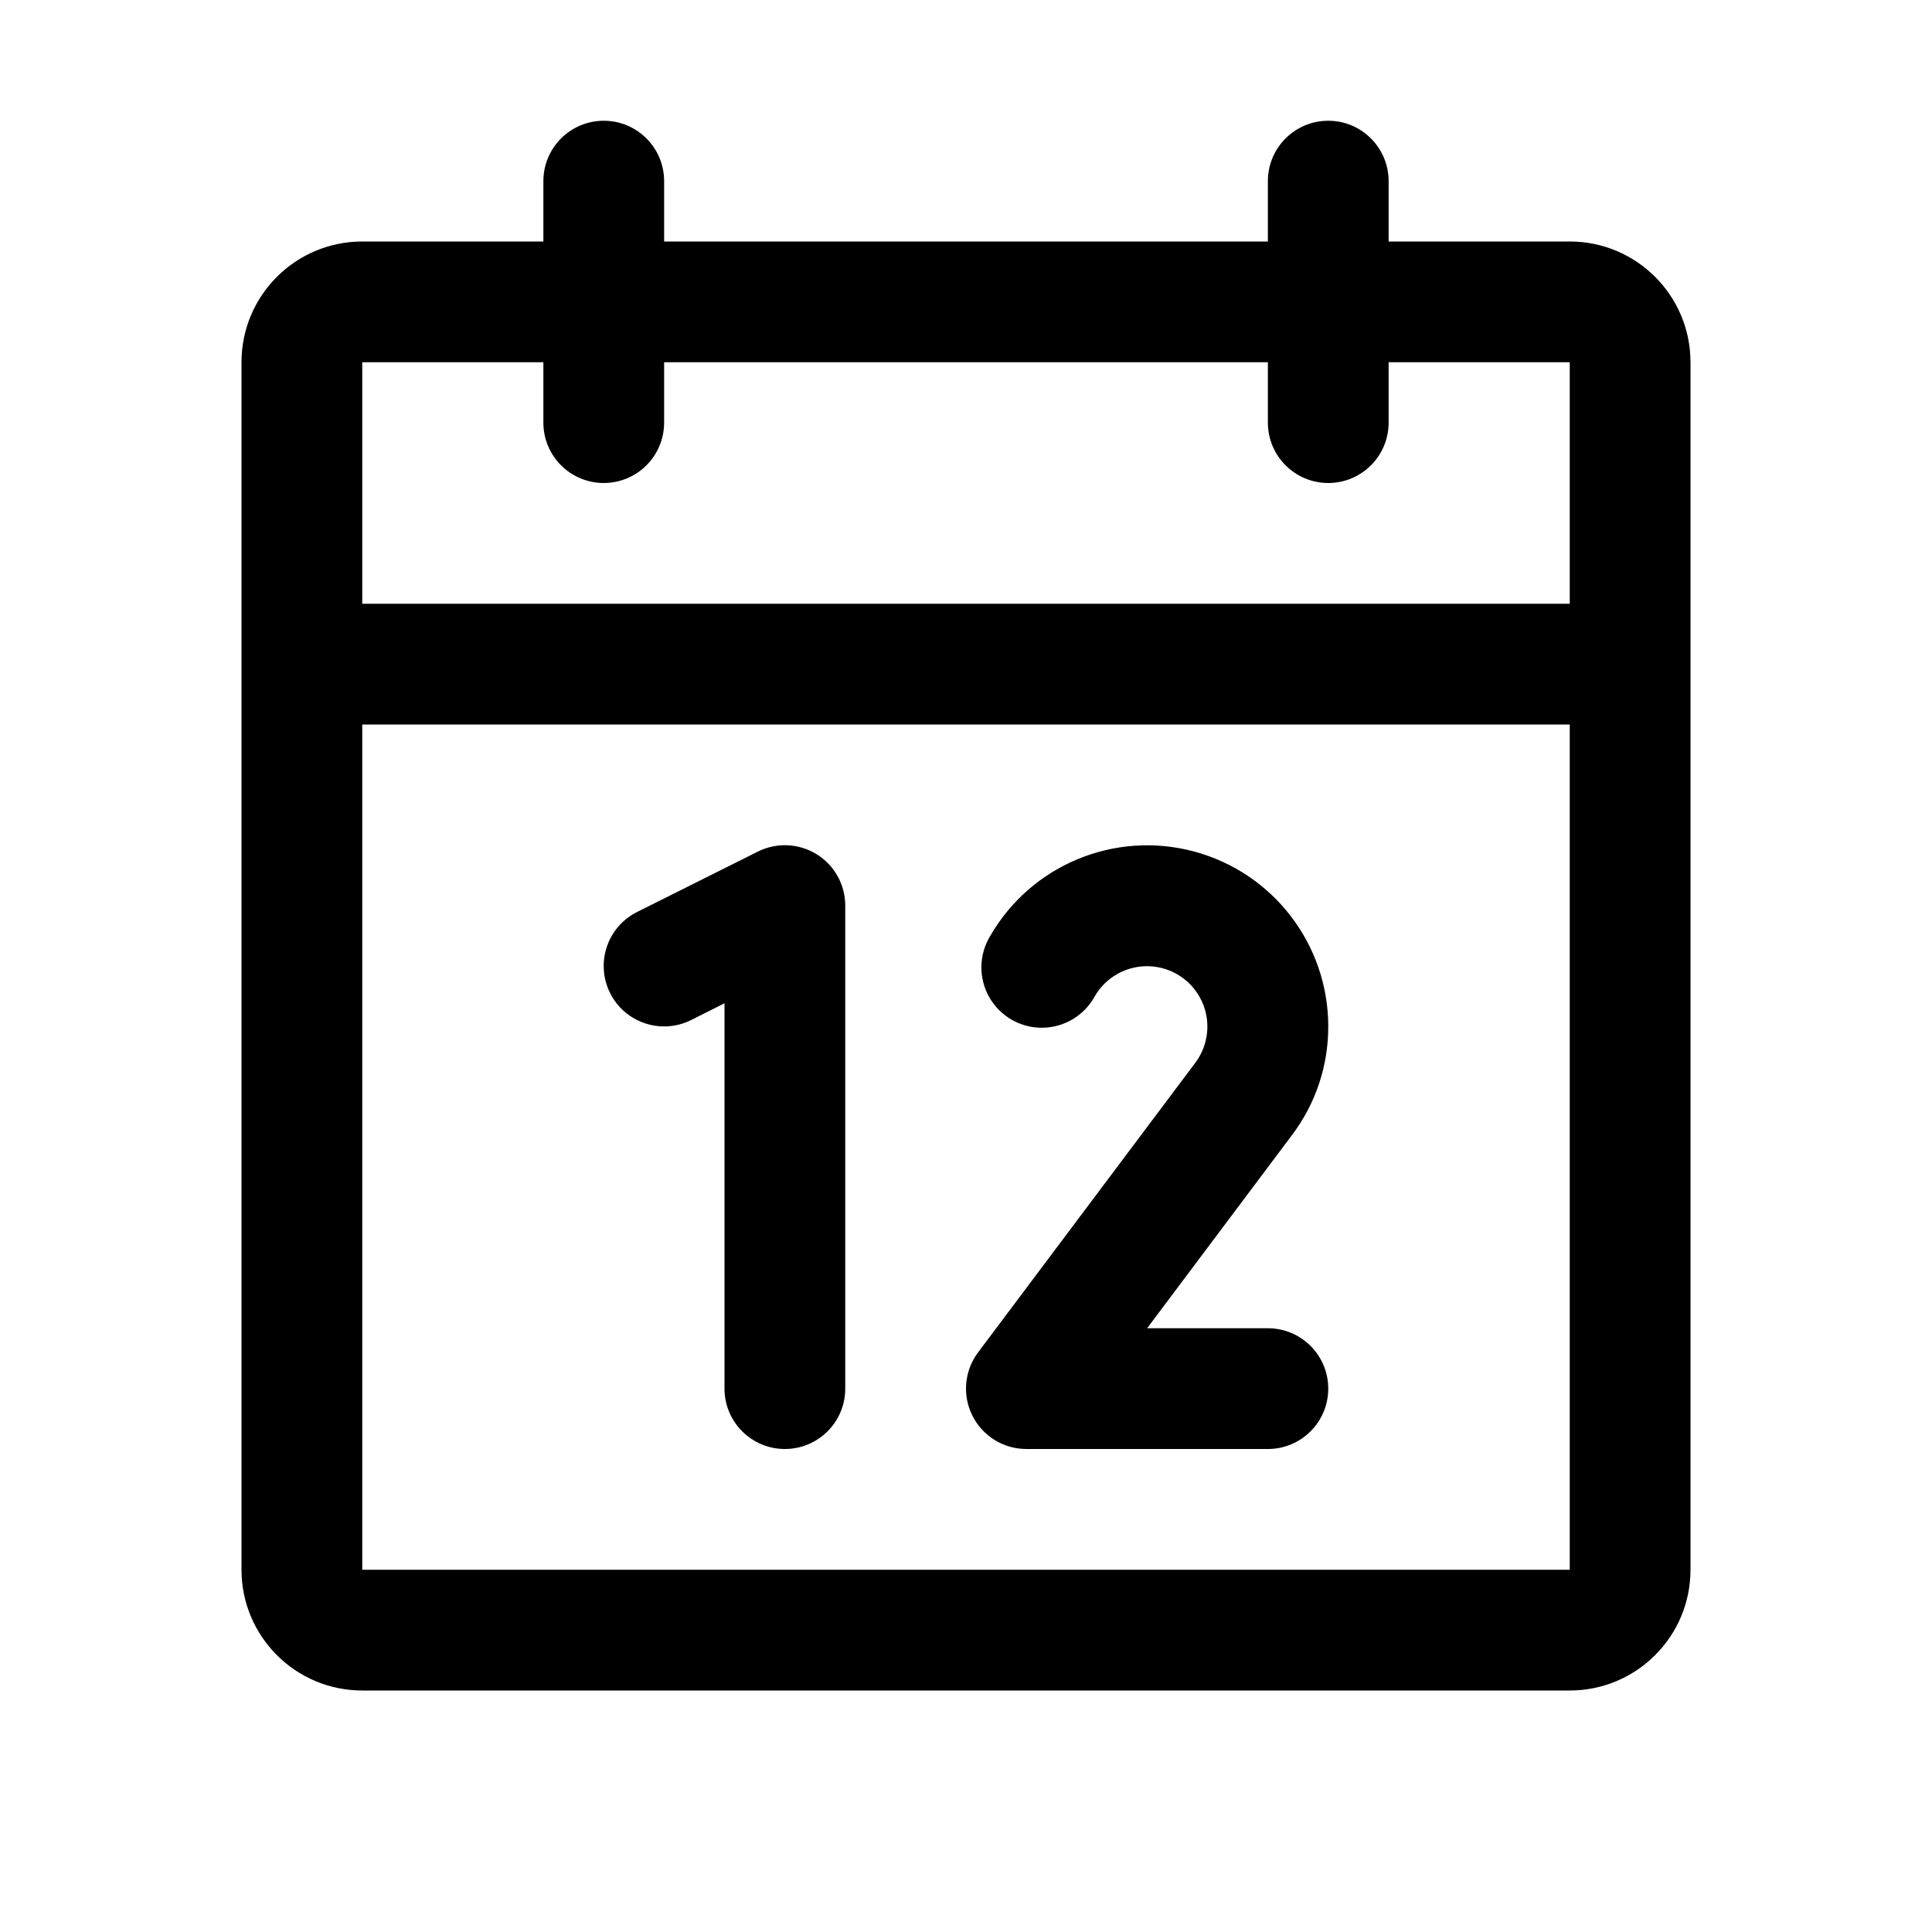
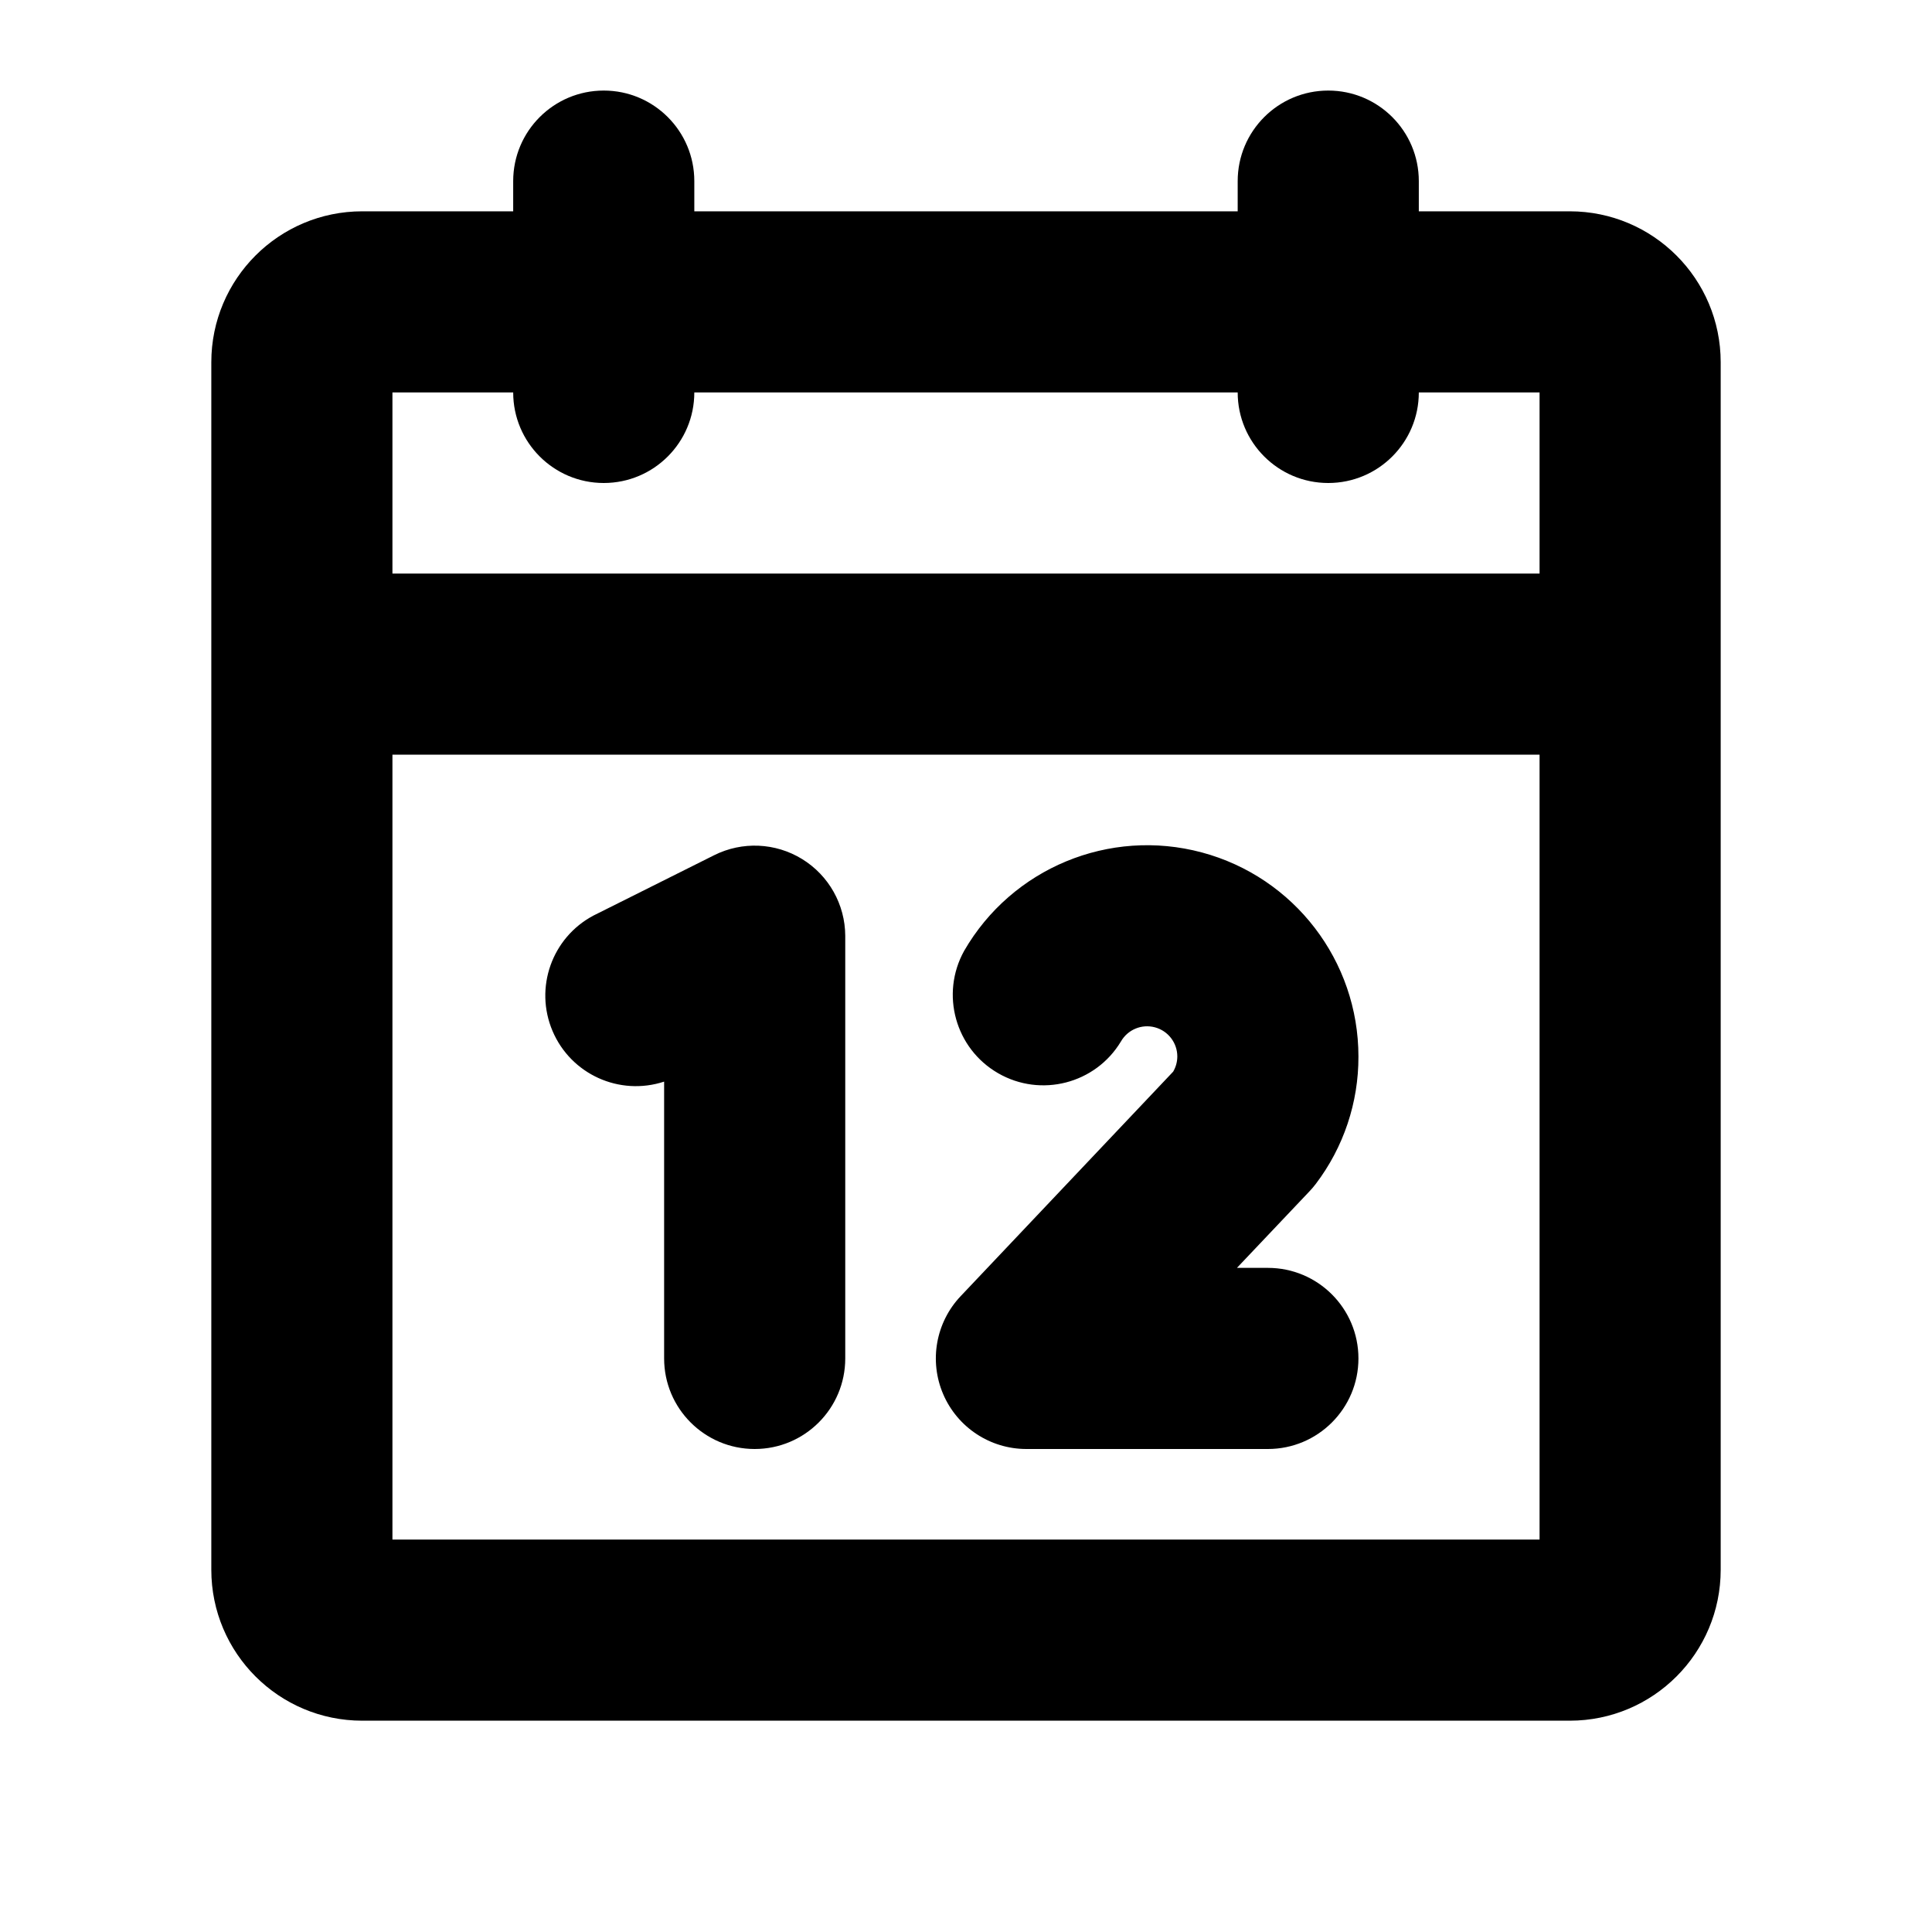
- <svg xmlns="http://www.w3.org/2000/svg" width="256" height="256" viewBox="0 0 256 256">
-   <path fill="currentColor" d="M208 32h-24v-8a8 8 0 0 0-16 0v8H88v-8a8 8 0 0 0-16 0v8H48a16 16 0 0 0-16 16v160a16 16 0 0 0 16 16h160a16 16 0 0 0 16-16V48a16 16 0 0 0-16-16M72 48v8a8 8 0 0 0 16 0v-8h80v8a8 8 0 0 0 16 0v-8h24v32H48V48Zm136 160H48V96h160zm-96-88v64a8 8 0 0 1-16 0v-51.06l-4.42 2.22a8 8 0 0 1-7.16-14.32l16-8A8 8 0 0 1 112 120m59.16 30.45L152 176h16a8 8 0 0 1 0 16h-32a8 8 0 0 1-6.4-12.8l28.78-38.37a8 8 0 1 0-13.31-8.83a8 8 0 1 1-13.85-8A24 24 0 0 1 176 136a23.76 23.76 0 0 1-4.84 14.45" />
+ <svg xmlns="http://www.w3.org/2000/svg" viewBox="0 0 256 256">
+   <path fill="currentColor" d="M208 28h-20v-4a12 12 0 0 0-24 0v4H92v-4a12 12 0 0 0-24 0v4H48a20 20 0 0 0-20 20v160a20 20 0 0 0 20 20h160a20 20 0 0 0 20-20V48a20 20 0 0 0-20-20M68 52a12 12 0 0 0 24 0h72a12 12 0 0 0 24 0h16v24H52V52ZM52 204V100h152v104Zm60-80v56a12 12 0 0 1-24 0v-36.68a12 12 0 0 1-9.37-22l16-8A12 12 0 0 1 112 124m61.49 33.88L163.9 168h4.1a12 12 0 0 1 0 24h-32a12 12 0 0 1-8.71-20.25L155.45 142a4 4 0 0 0 .55-2a4 4 0 0 0-7.47-2a12 12 0 0 1-20.78-12A28 28 0 0 1 180 140a27.77 27.77 0 0 1-5.64 16.86a11 11 0 0 1-.87 1.02" />
</svg>
